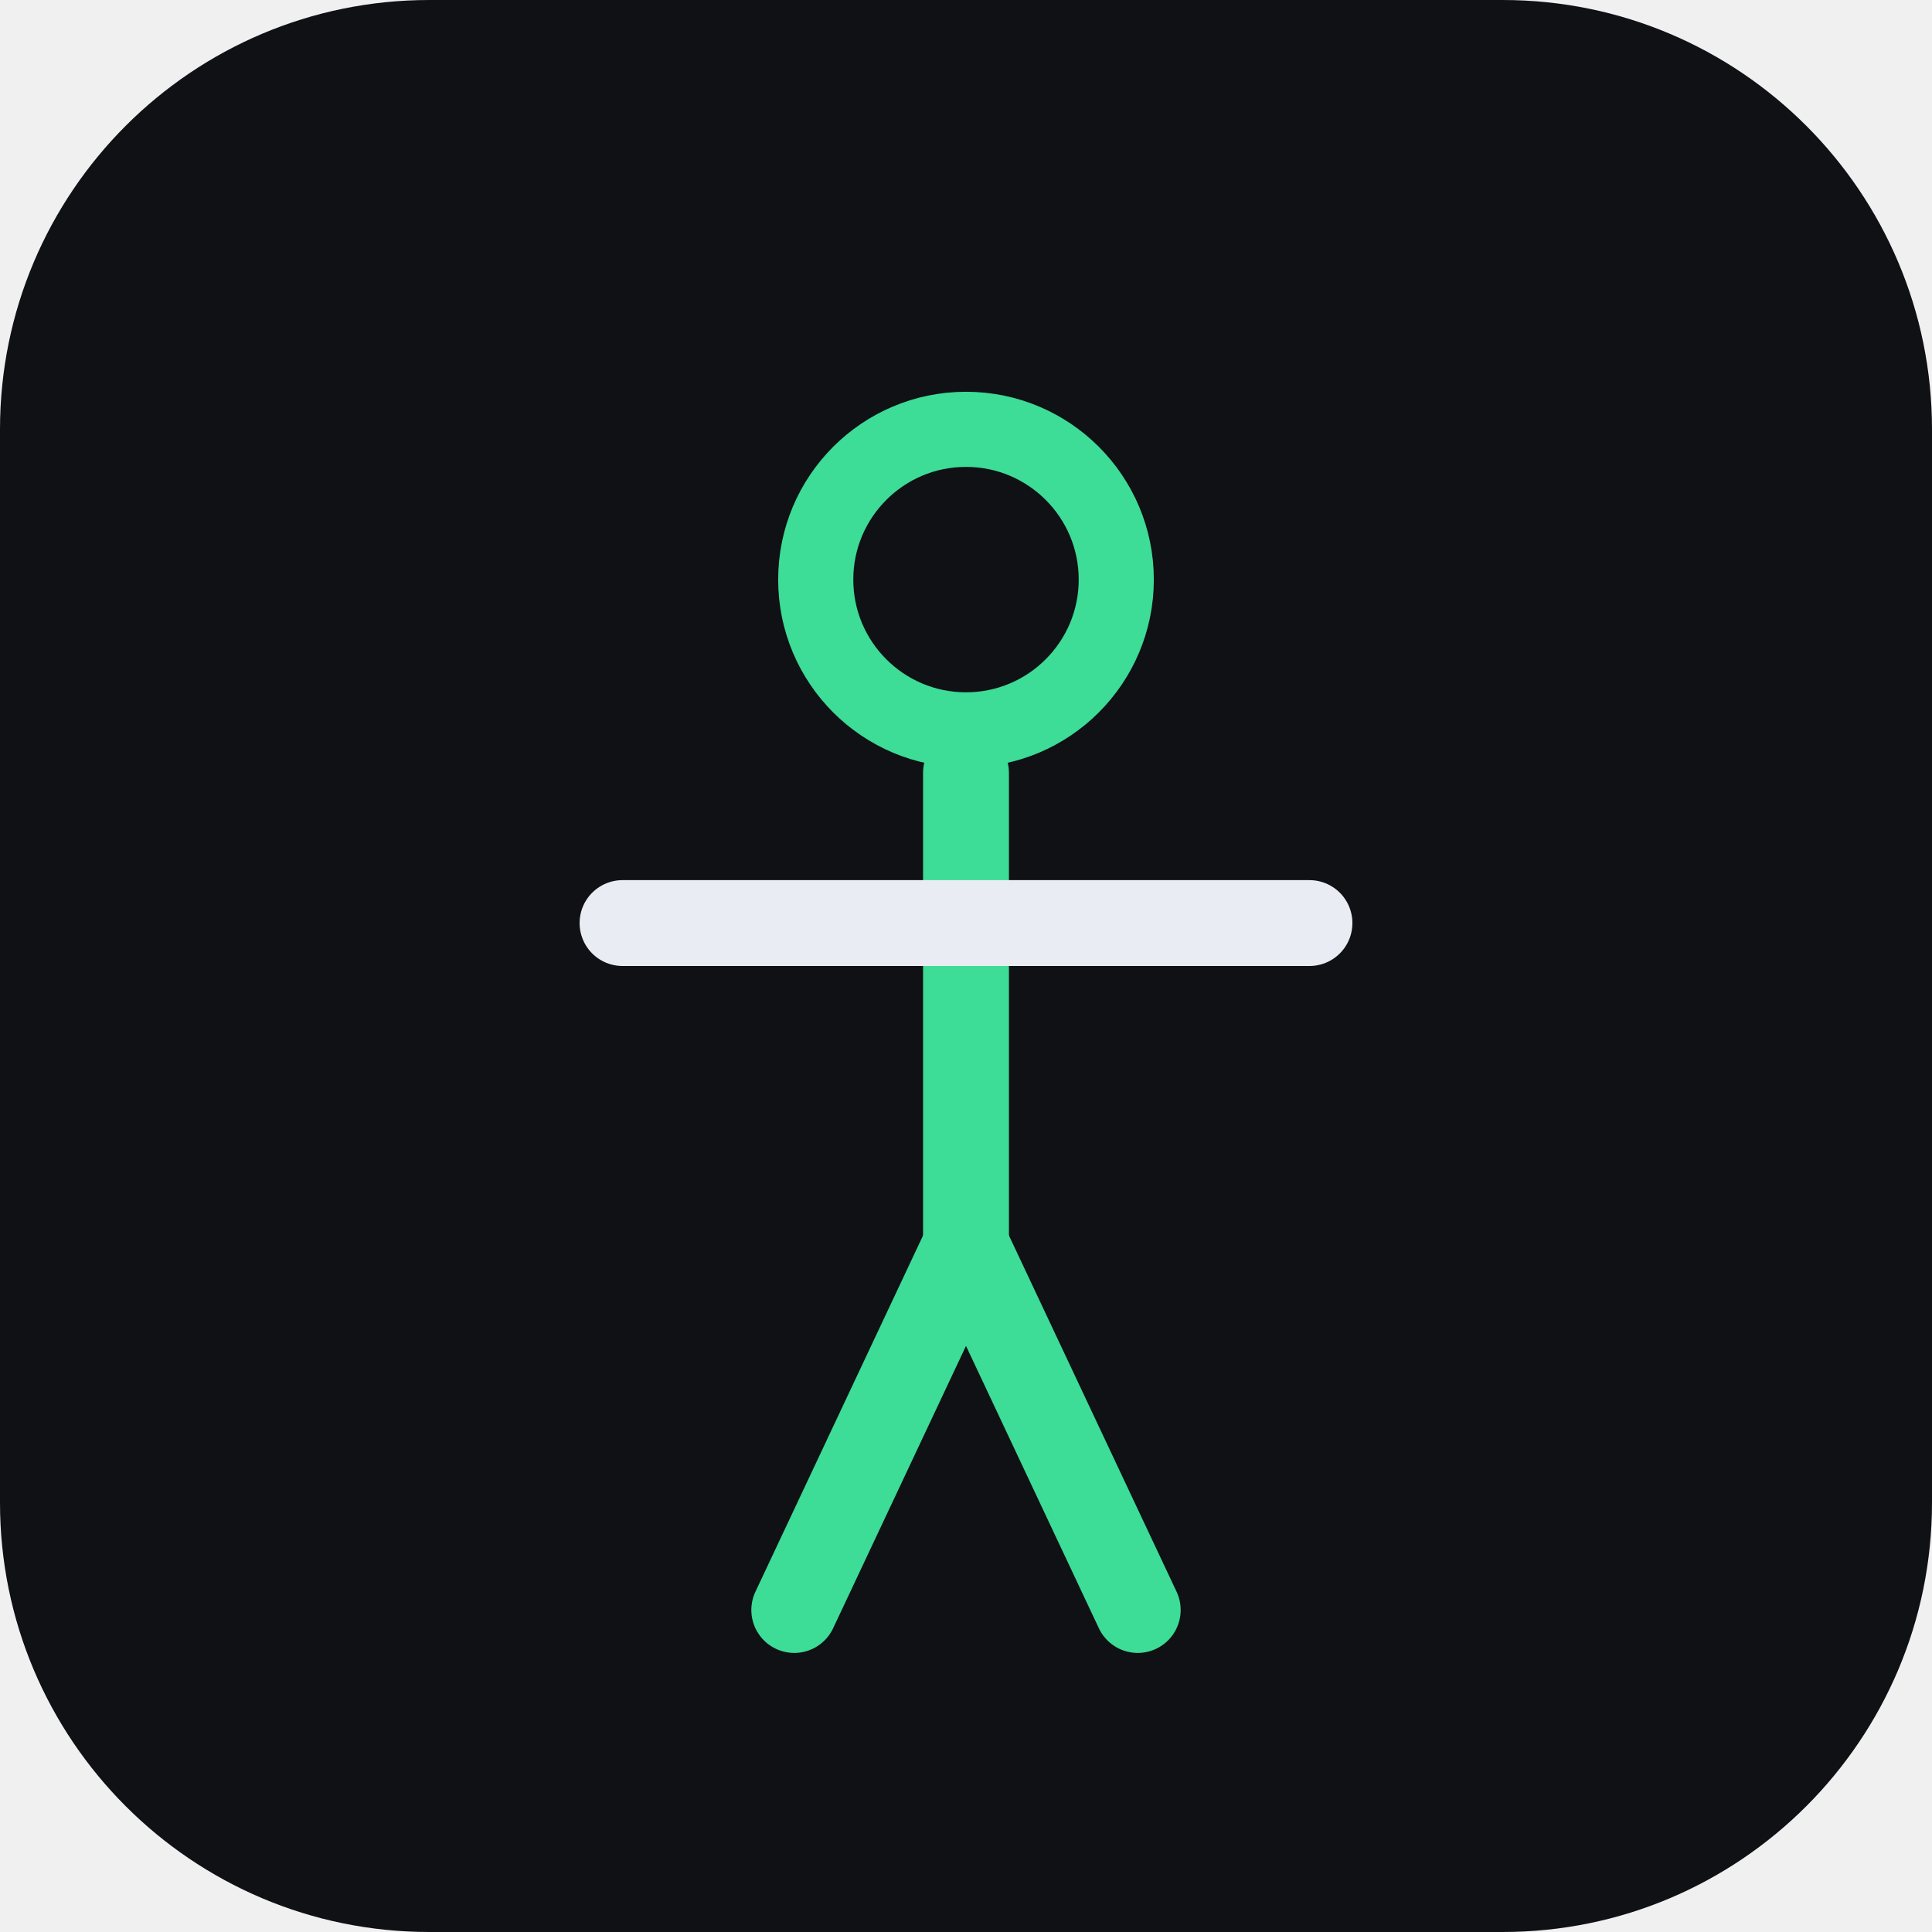
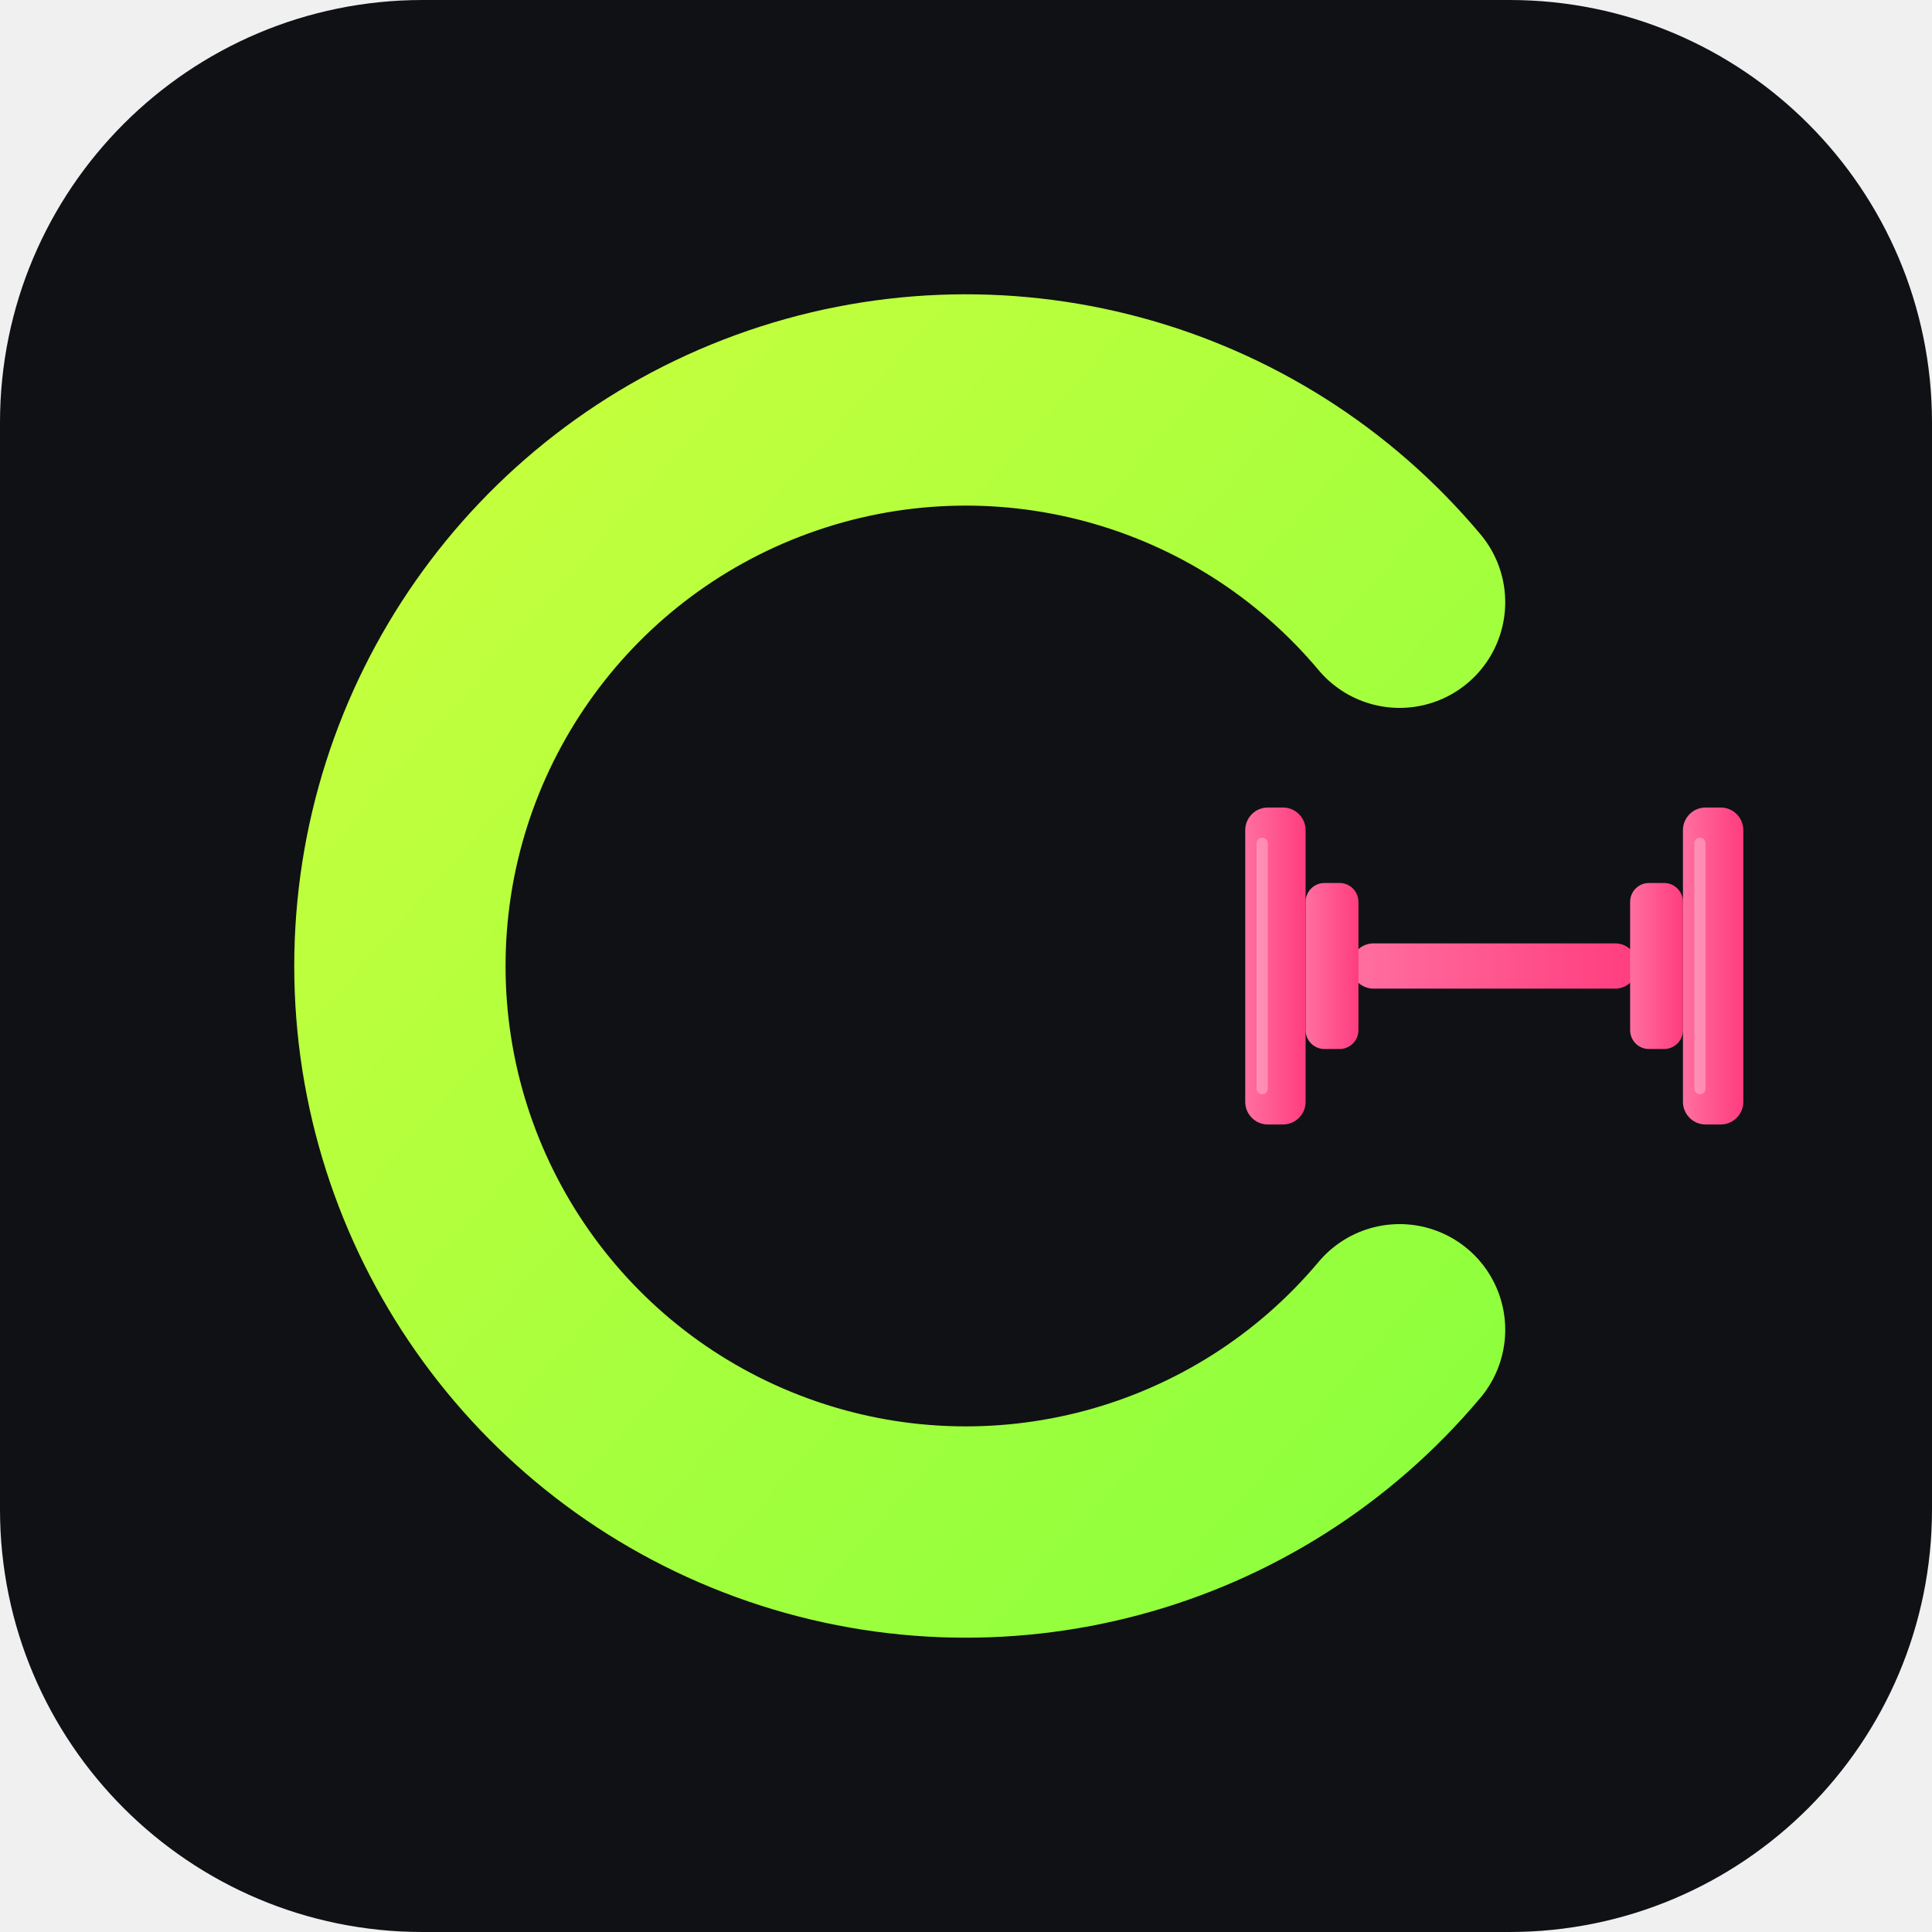
- <svg xmlns="http://www.w3.org/2000/svg" viewBox="0 0 180 180">
-   <rect width="180" height="180" rx="40" fill="#0f1115" />
-   <circle cx="90" cy="54" r="14" fill="none" stroke="#3ddc97" stroke-width="7" />
-   <line x1="90" y1="72" x2="90" y2="116" stroke="#3ddc97" stroke-width="8" stroke-linecap="round" />
-   <line x1="90" y1="116" x2="74" y2="150" stroke="#3ddc97" stroke-width="8" stroke-linecap="round" />
-   <line x1="90" y1="116" x2="106" y2="150" stroke="#3ddc97" stroke-width="8" stroke-linecap="round" />
-   <line x1="58" y1="86" x2="122" y2="86" stroke="#e9ecf2" stroke-width="8" stroke-linecap="round" />
+ <svg xmlns="http://www.w3.org/2000/svg" viewBox="0 0 512 512">
+   <defs>
+     <linearGradient id="c" x1="0" y1="0" x2="1" y2="1">
+       <stop offset="0" stop-color="#c8ff3d" />
+       <stop offset="1" stop-color="#8dff3d" />
+     </linearGradient>
+     <linearGradient id="h" x1="0" y1="0" x2="1" y2="0">
+       <stop offset="0" stop-color="#ff6fa0" />
+       <stop offset="1" stop-color="#ff3d7f" />
+     </linearGradient>
+   </defs>
+   <rect width="512" height="512" rx="112" fill="#0f1115" />
+   <path d="M370.9 159.6 A150 150 0 1 0 370.9 352.4" fill="none" stroke="url(#c)" stroke-width="56" stroke-linecap="round" />
+   <g fill="url(#h)">
+     <rect x="358" y="250" width="76" height="12" rx="6" />
+     <rect x="346" y="234" width="14" height="44" rx="5" />
+     <rect x="432" y="234" width="14" height="44" rx="5" />
+     <rect x="330" y="214" width="16" height="84" rx="6" />
+     <rect x="446" y="214" width="16" height="84" rx="6" />
+   </g>
+   <g fill="#ffffff" opacity="0.28">
+     <rect x="333" y="222" width="3" height="68" rx="1.5" />
+     <rect x="449" y="222" width="3" height="68" rx="1.5" />
+   </g>
</svg>
